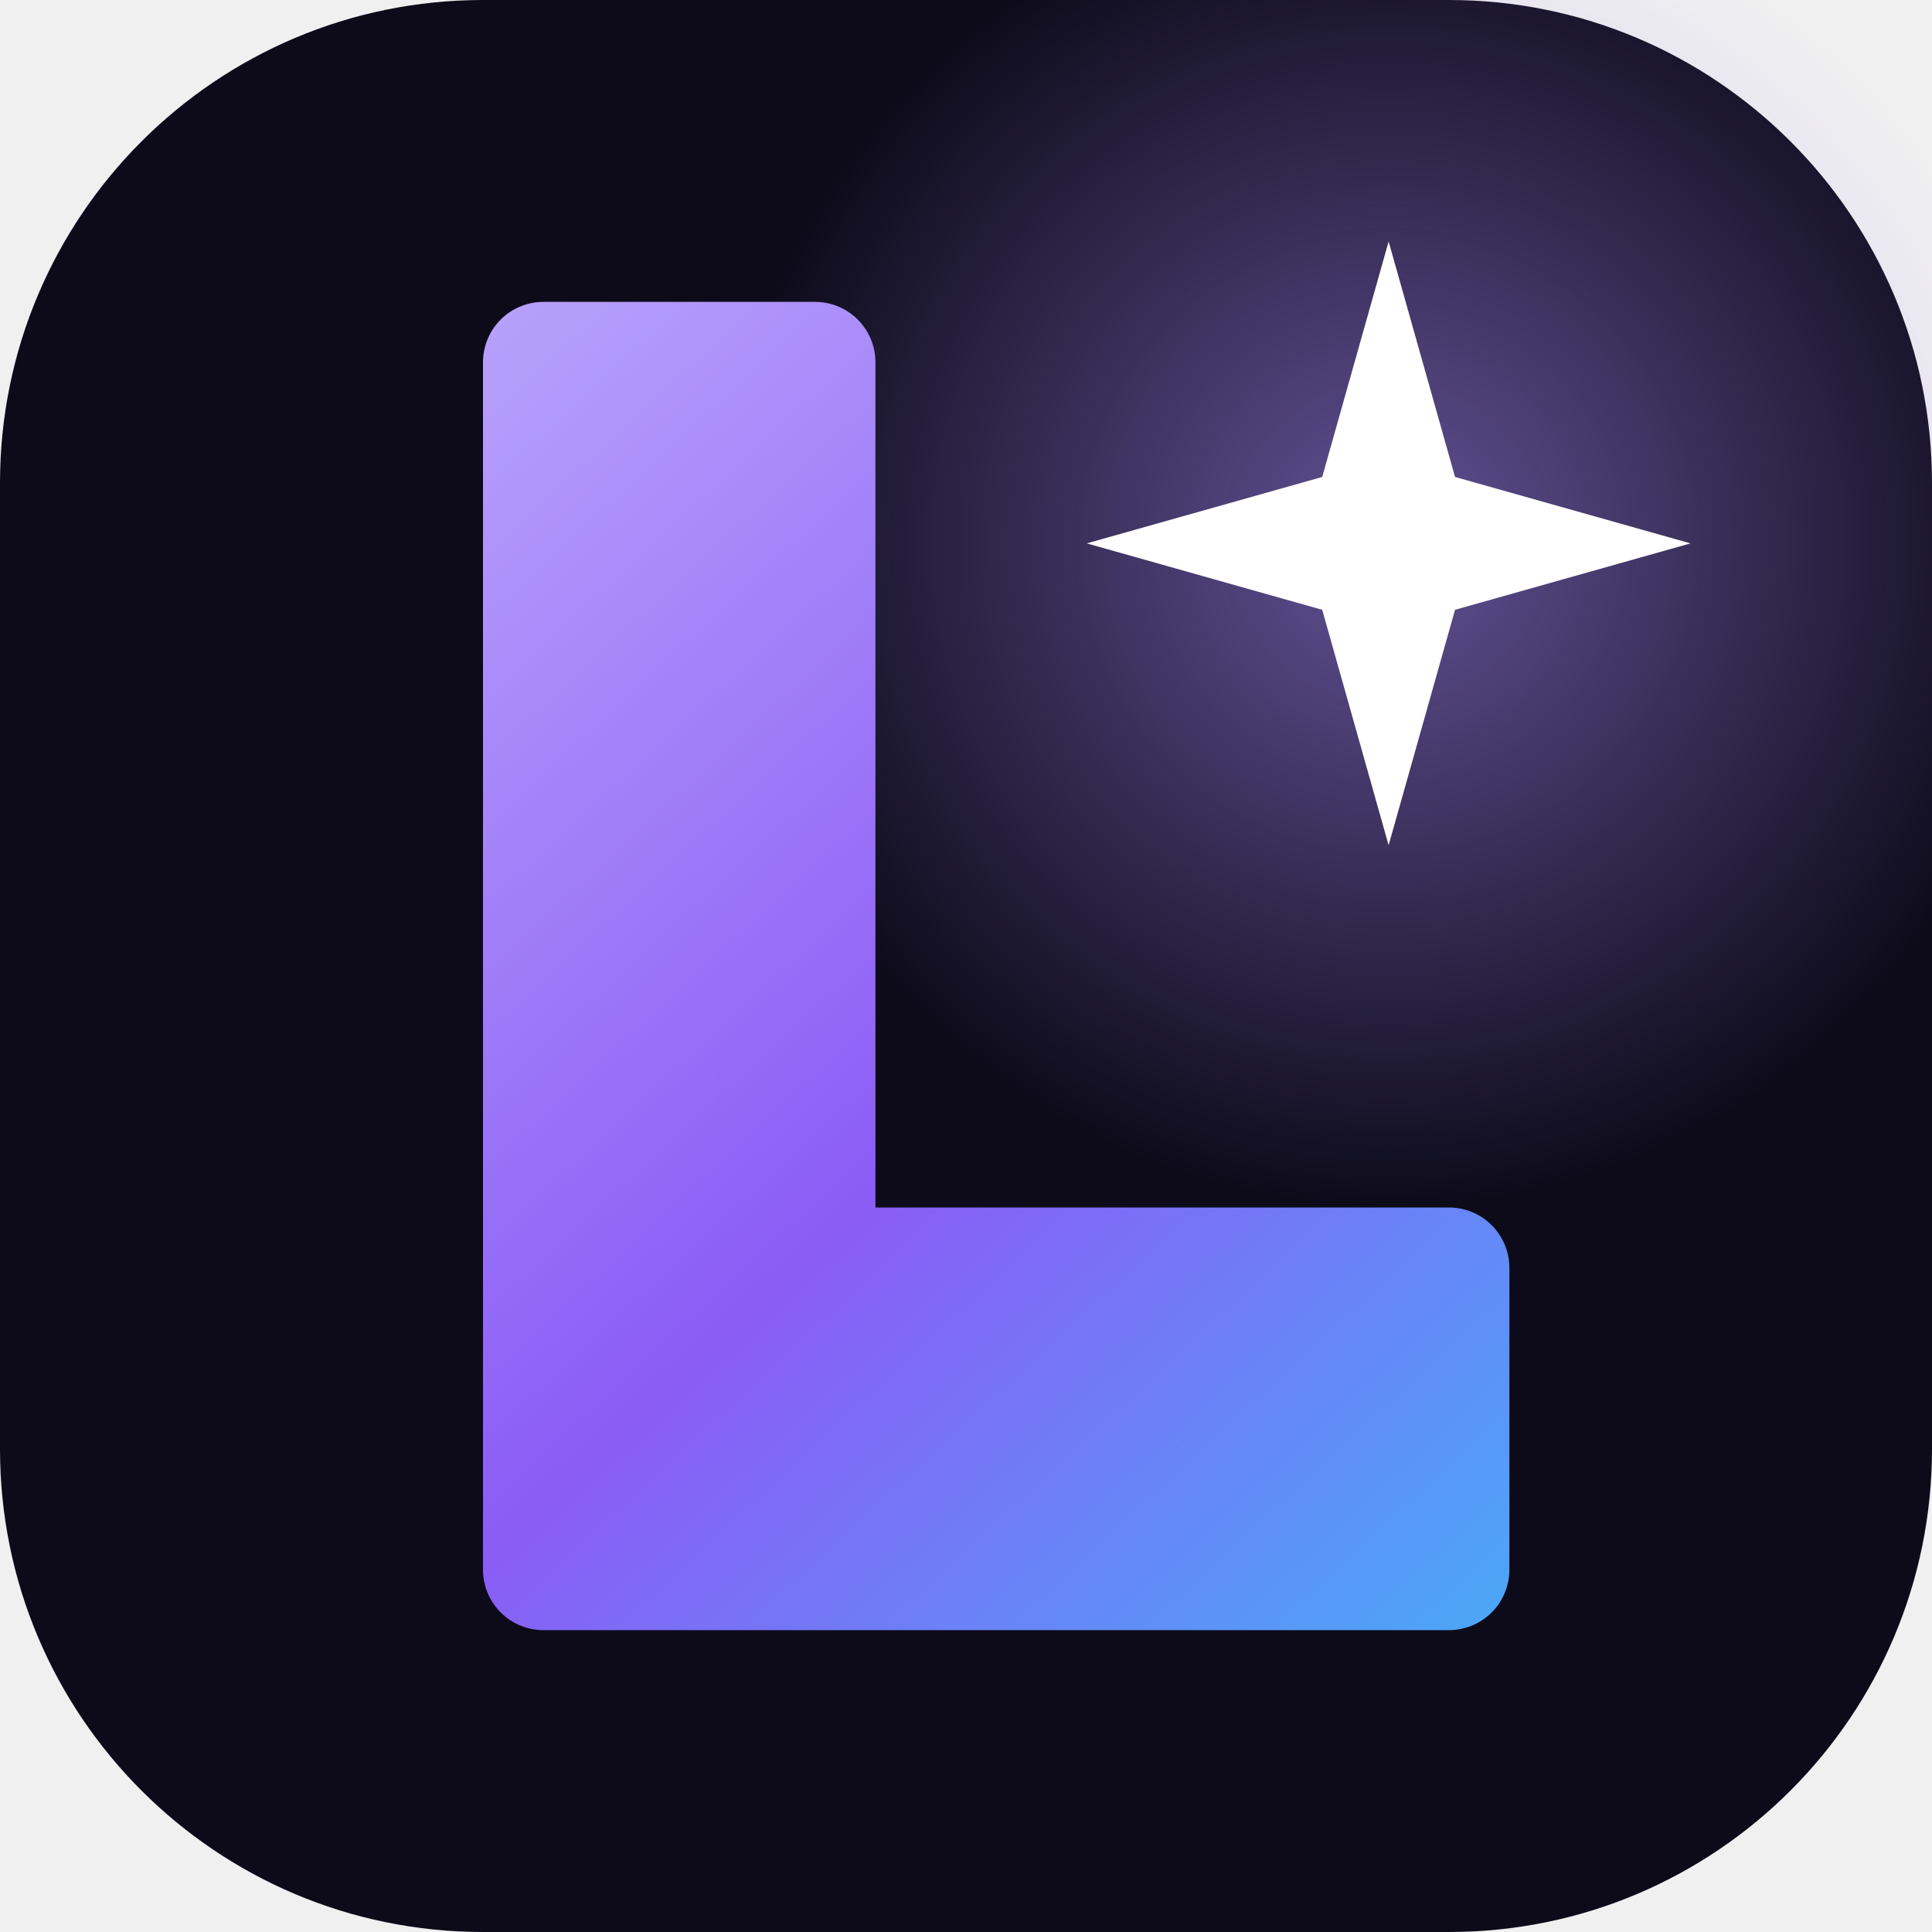
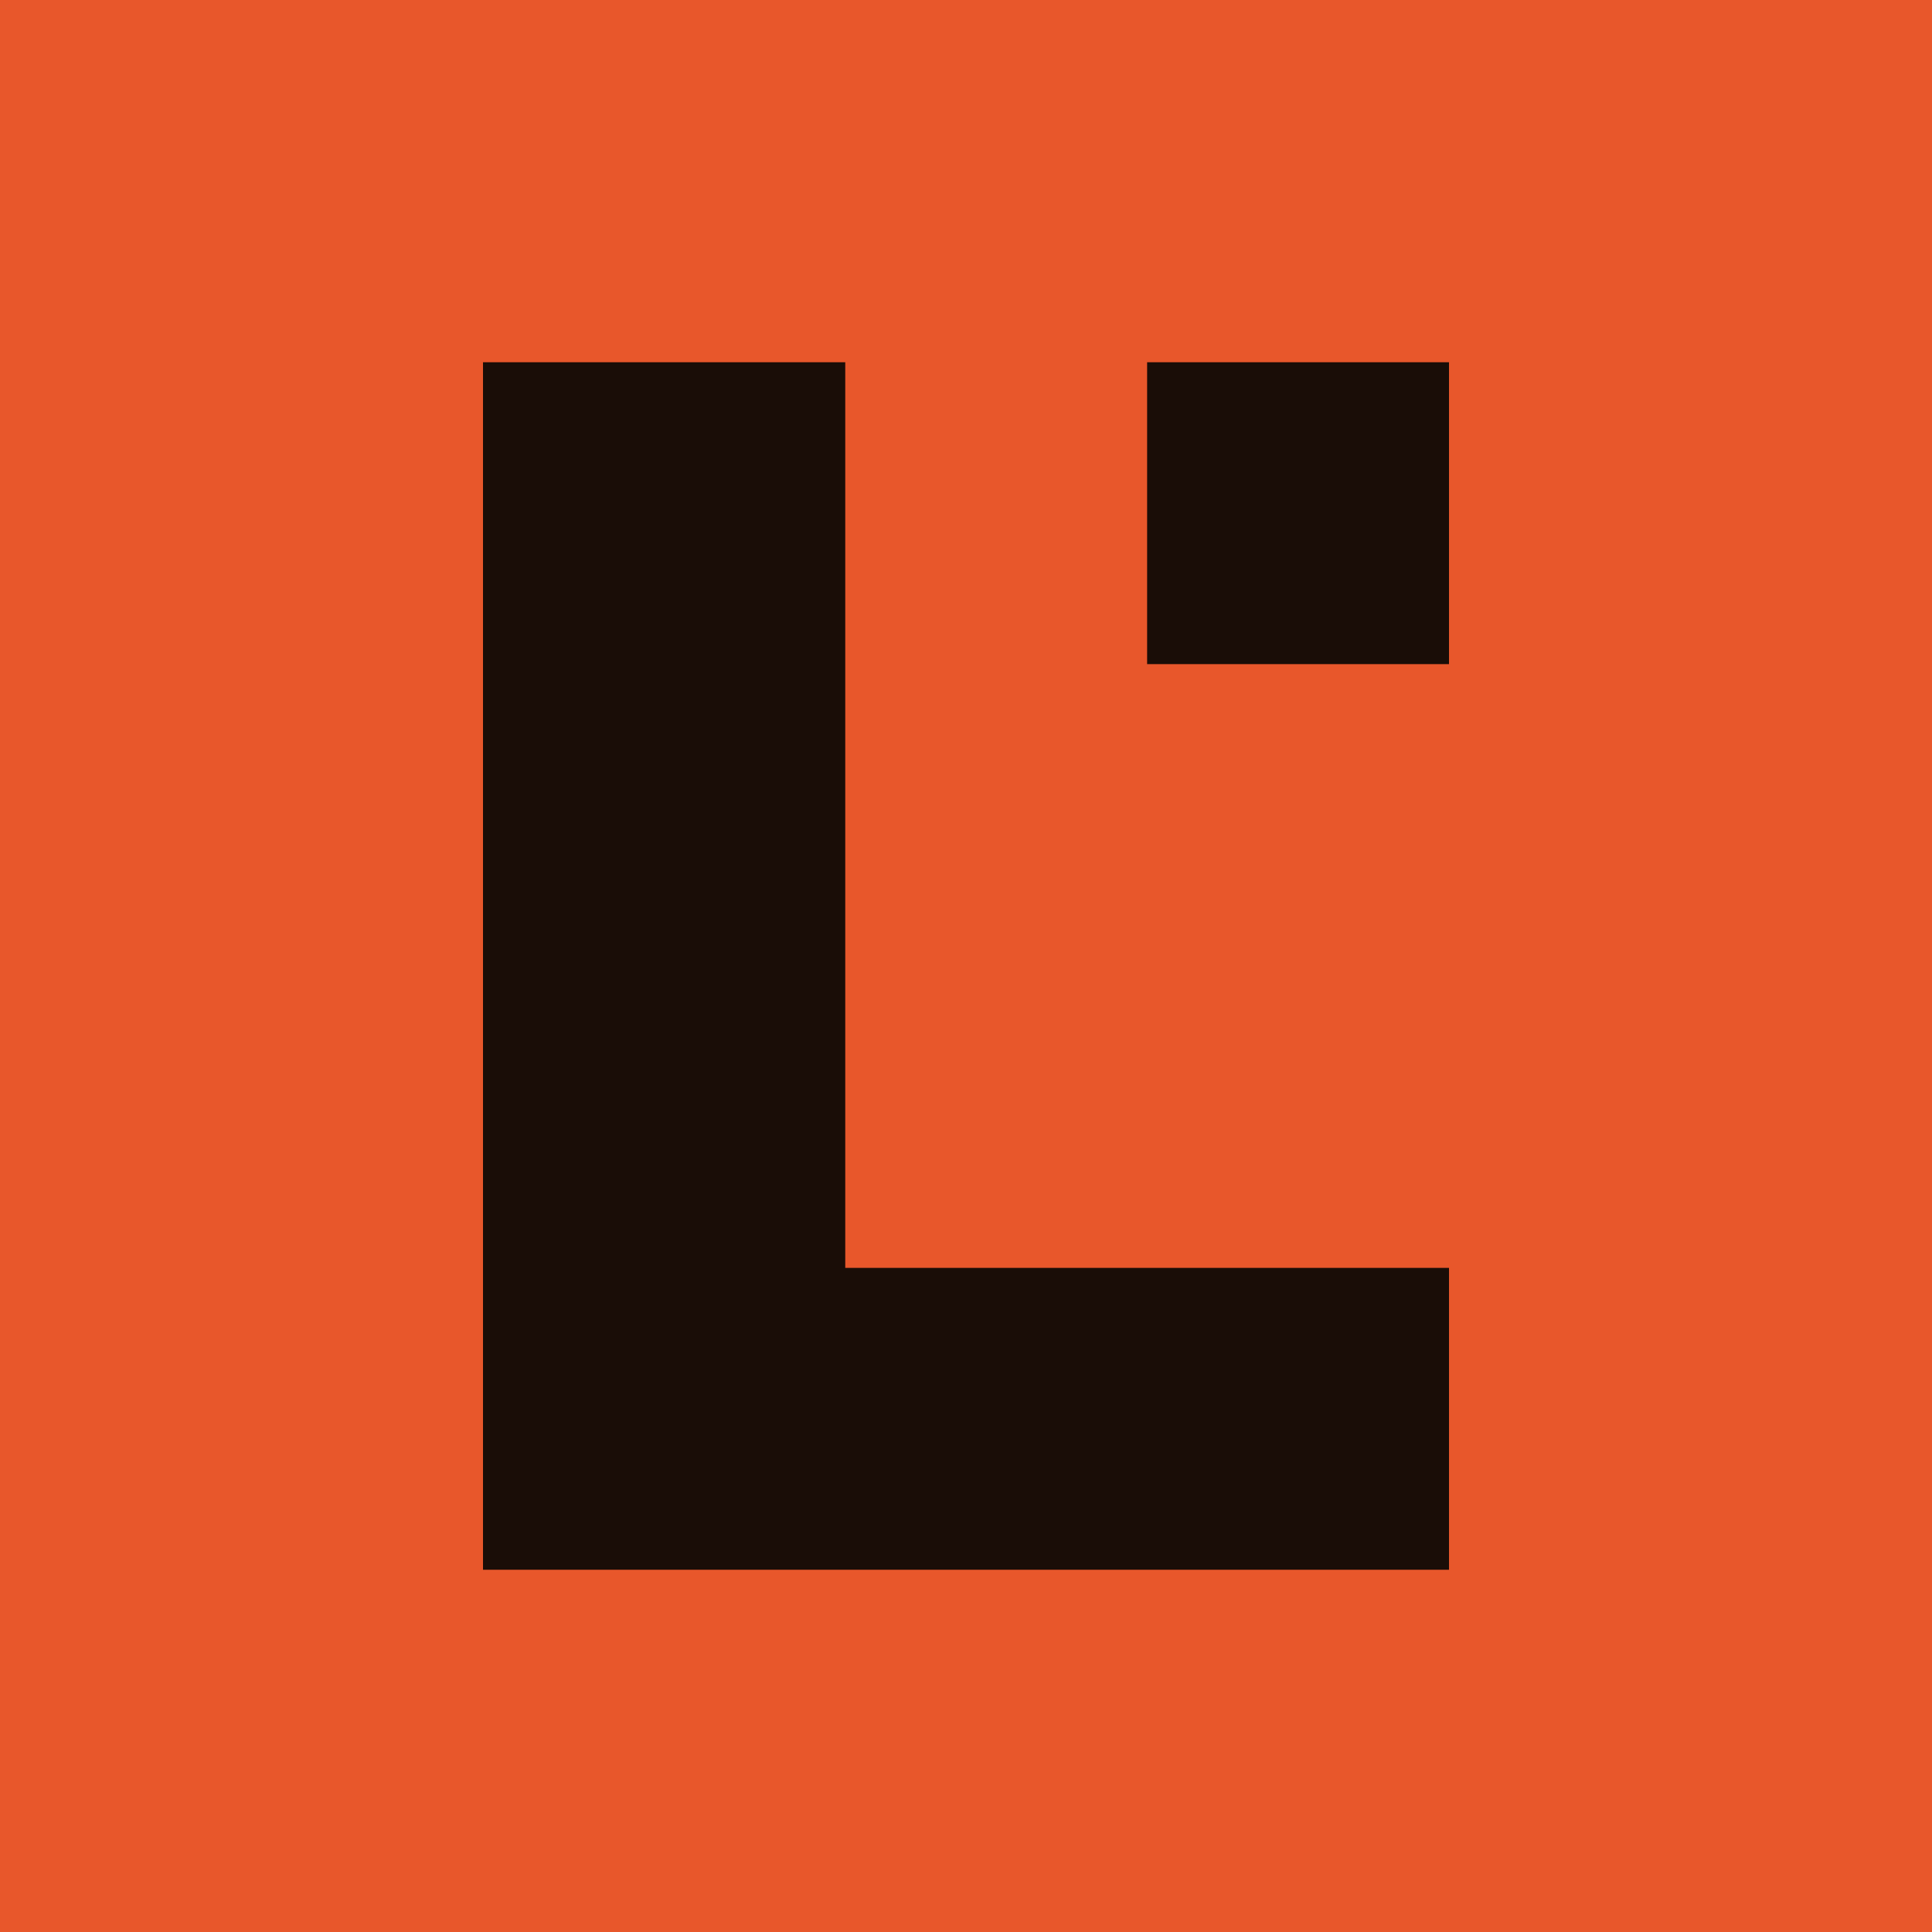
- <svg xmlns="http://www.w3.org/2000/svg" viewBox="0 0 64 64">
-   <defs>
-     <linearGradient id="g" x1="8" y1="6" x2="56" y2="58" gradientUnits="userSpaceOnUse">
-       <stop offset="0" stop-color="#c4b5fd" />
-       <stop offset=".55" stop-color="#8b5cf6" />
-       <stop offset="1" stop-color="#38bdf8" />
-     </linearGradient>
-     <radialGradient id="h" cx="46" cy="18" r="22" gradientUnits="userSpaceOnUse">
-       <stop offset="0" stop-color="#a78bfa" stop-opacity=".55" />
-       <stop offset="1" stop-color="#a78bfa" stop-opacity="0" />
-     </radialGradient>
-   </defs>
-   <rect width="64" height="64" rx="16" fill="#0d0b1a" />
-   <circle cx="46" cy="18" r="22" fill="url(#h)" />
-   <path d="M18 12h9v30h21v10H18z" fill="url(#g)" stroke="url(#g)" stroke-width="4" stroke-linejoin="round" />
-   <path d="M46 8l2.2 7.8L56 18l-7.8 2.2L46 28l-2.2-7.8L36 18l7.8-2.2z" fill="#fff" />
+ <svg xmlns="http://www.w3.org/2000/svg" viewBox="0 0 32 32">
+   <rect width="32" height="32" fill="#e8572b" />
+   <path d="M8 6h6v15h10v5H8z" fill="#1a0d07" />
+   <rect x="19" y="6" width="5" height="5" fill="#1a0d07" />
</svg>
